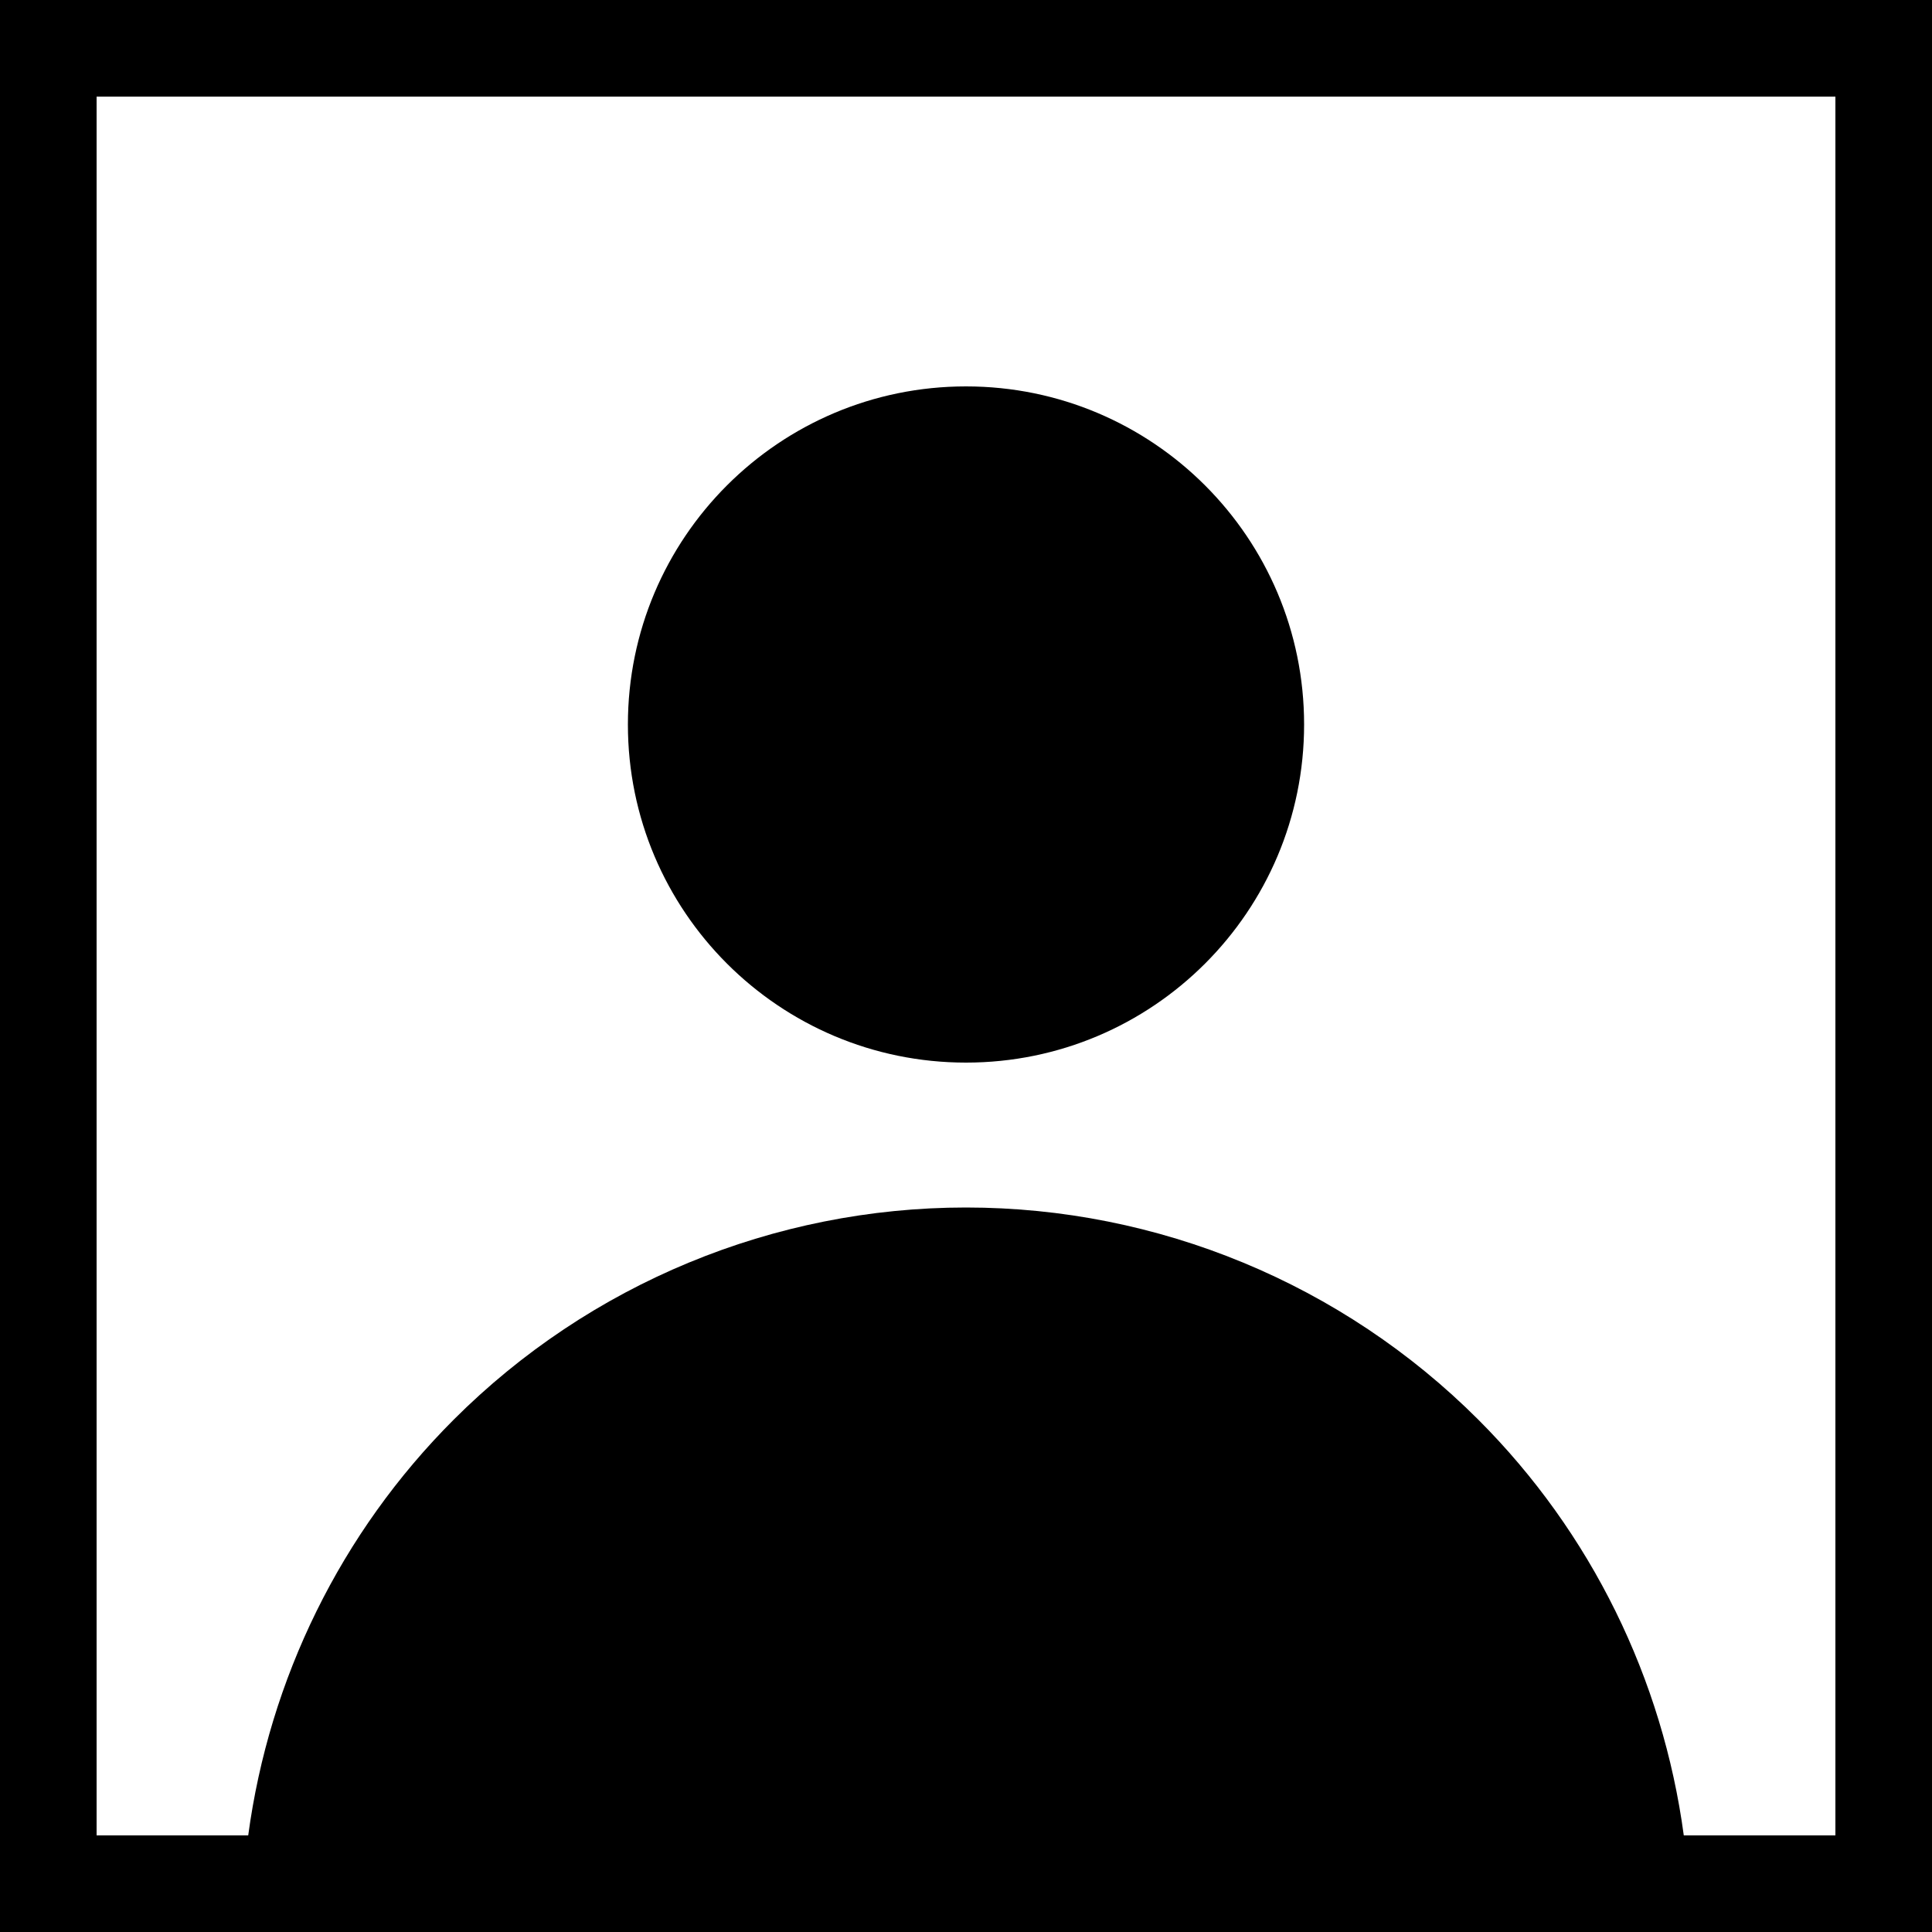
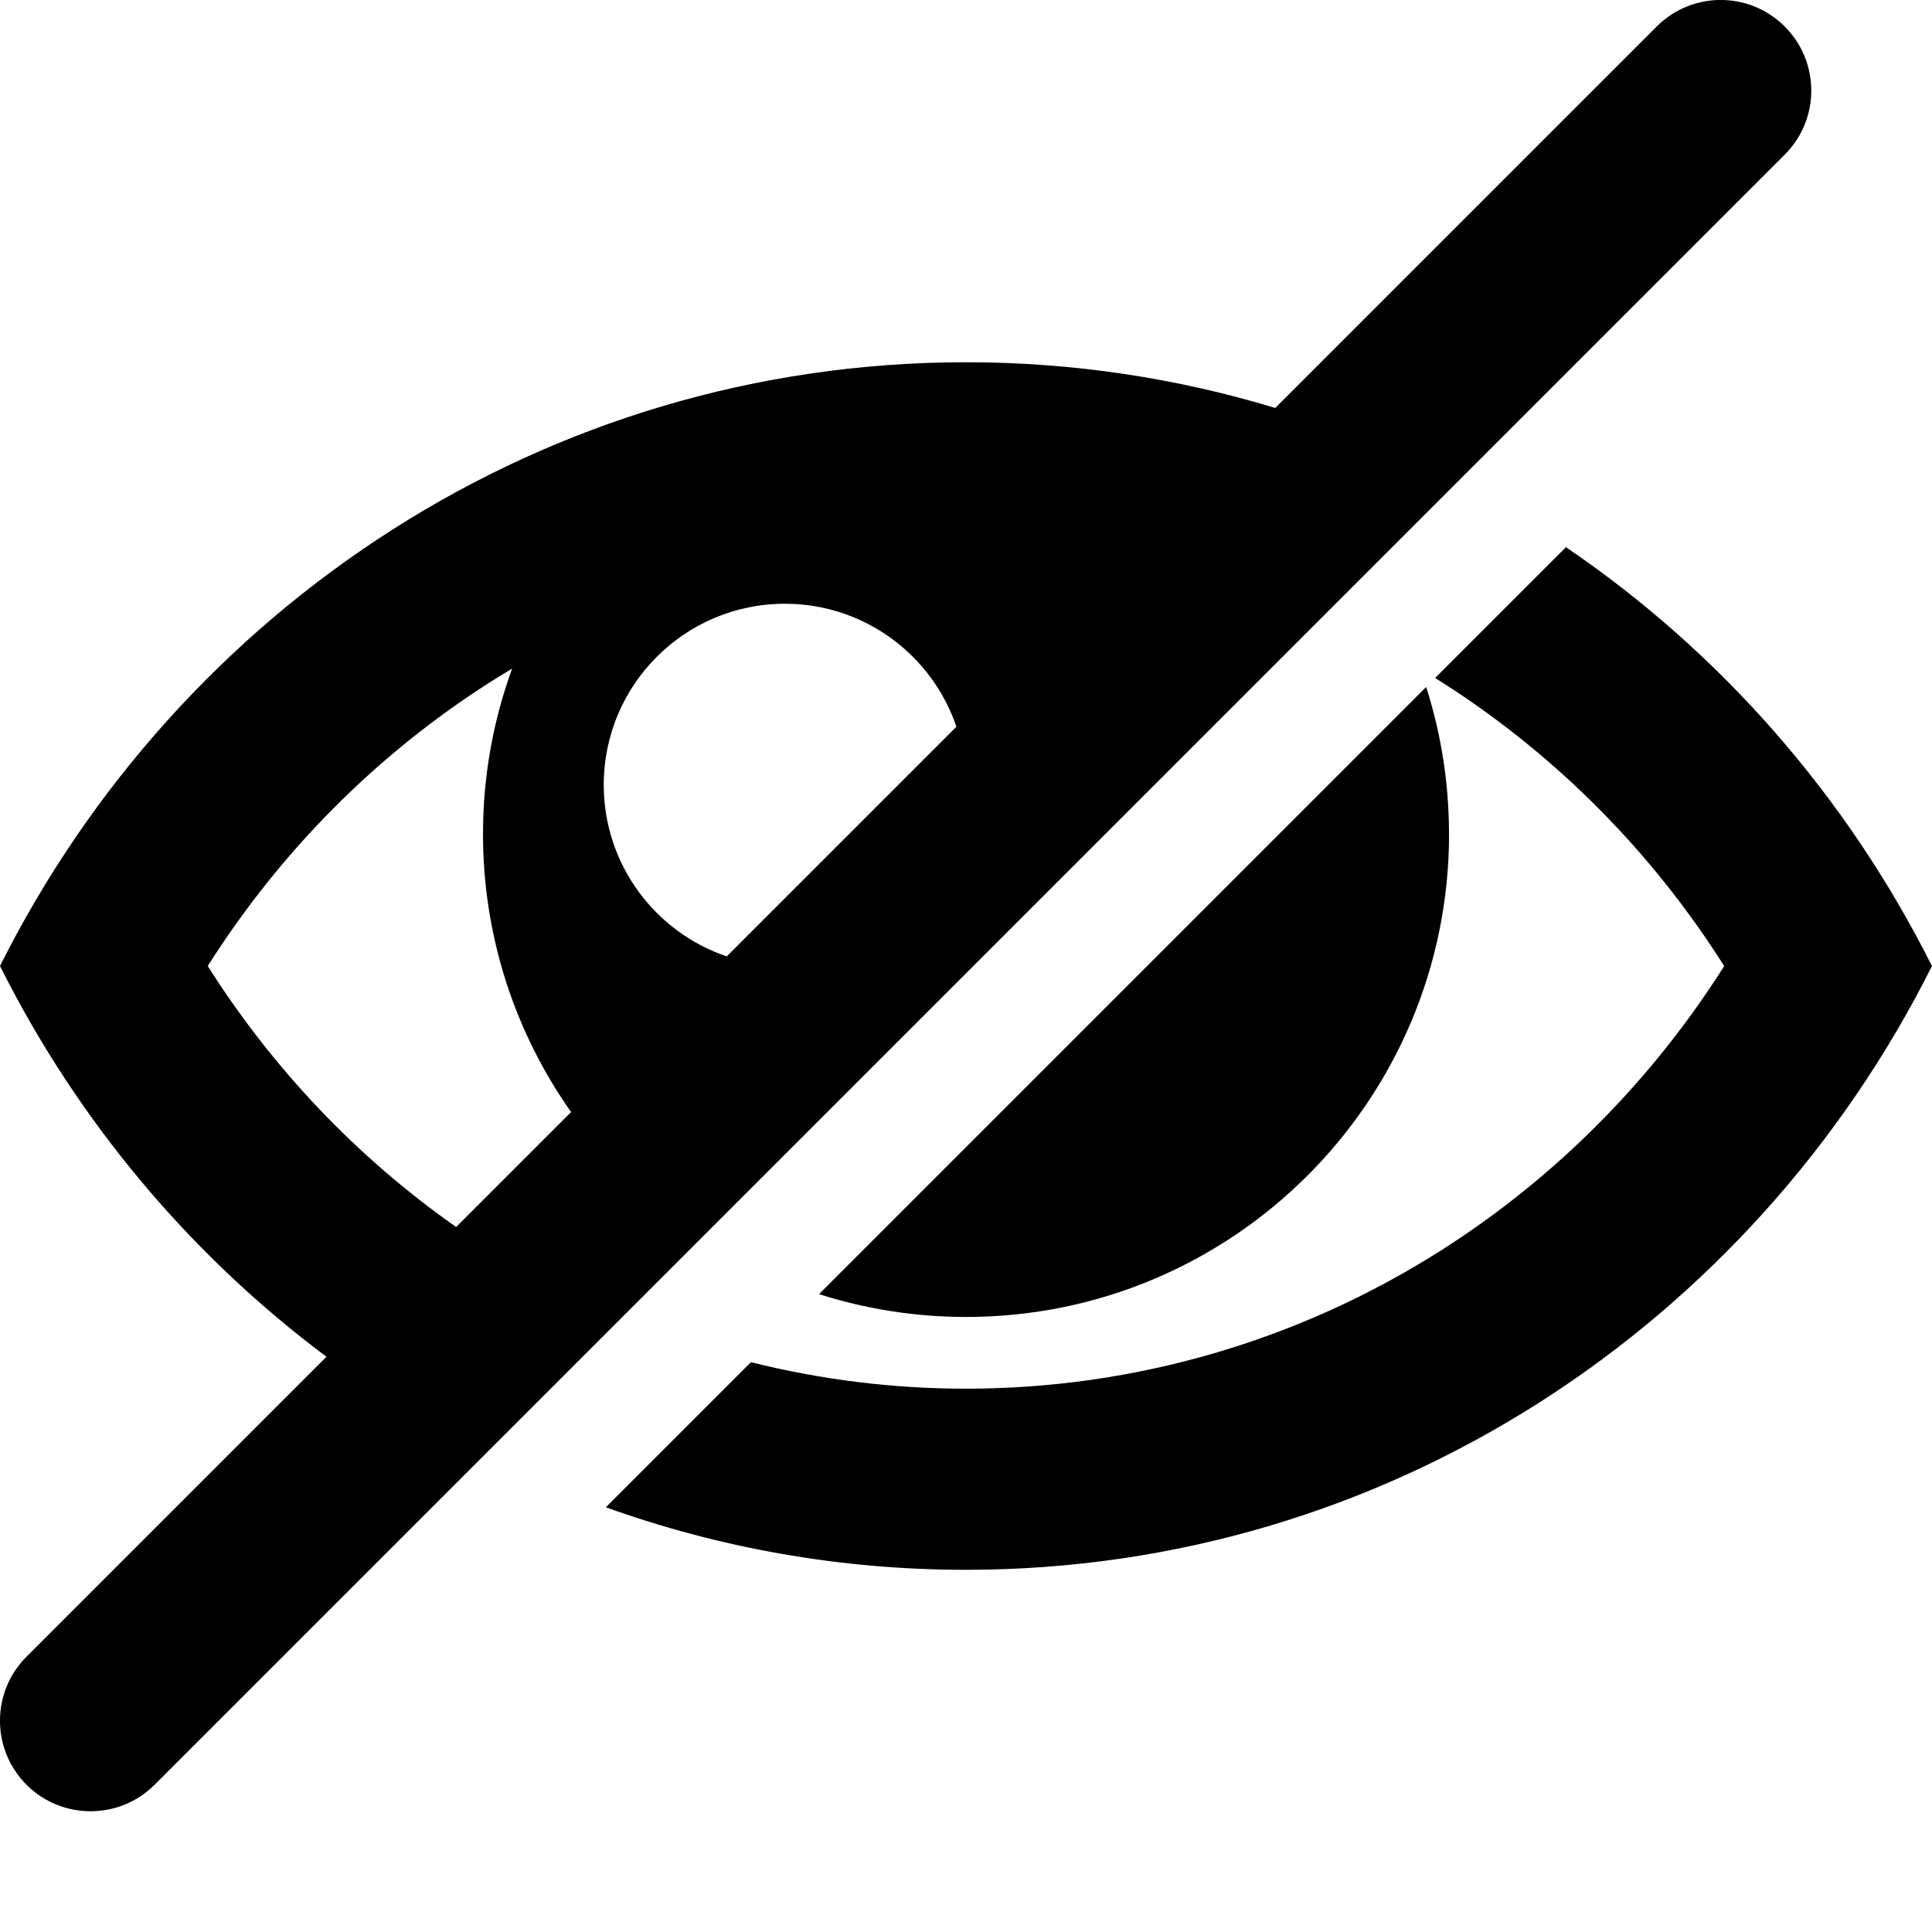
- <svg viewBox="0 0 40 40">
-   <path d="M 0 0 L 0 40 L 5 40 L 35 40 L 40 40 L 40 0 L 0 0 z M 2 2 L 38 2 L 38 38 L 34.861 38 C 34.425 34.761 32.945 31.73 30.607 29.393 C 27.794 26.58 23.978 25 20 25 C 16.022 25 12.206 26.58 9.393 29.393 C 7.055 31.73 5.575 34.761 5.139 38 L 2 38 L 2 2 z " />
-   <path d="m 20,22 c 3.866,0 7,-3.134 7,-7 0,-3.866 -3.134,-7 -7,-7 -3.866,0 -7,3.134 -7,7 0,3.866 3.134,7 7,7 z" />
+ <svg viewBox="0 0 32 32">
+   <path d="M29.561 0.439c-0.586-0.586-1.535-0.586-2.121 0l-6.318 6.318c-1.623-0.492-3.342-0.757-5.122-0.757-6.979 0-13.028 4.064-16 10 1.285 2.566 3.145 4.782 5.407 6.472l-4.968 4.968c-0.586 0.586-0.586 1.535 0 2.121 0.293 0.293 0.677 0.439 1.061 0.439s0.768-0.146 1.061-0.439l27-27c0.586-0.586 0.586-1.536 0-2.121zM13 10c1.32 0 2.44 0.853 2.841 2.037l-3.804 3.804c-1.184-0.401-2.037-1.521-2.037-2.841 0-1.657 1.343-3 3-3zM3.441 16c1.197-1.891 2.79-3.498 4.67-4.697 0.122-0.078 0.246-0.154 0.371-0.228-0.311 0.854-0.482 1.776-0.482 2.737 0 1.715 0.54 3.304 1.459 4.607l-1.904 1.904c-1.639-1.151-3.038-2.621-4.114-4.323z">
+    </path>
+   <path d="M24 13.813c0-0.849-0.133-1.667-0.378-2.434l-10.056 10.056c0.768 0.245 1.586 0.378 2.435 0.378 4.418 0 8-3.582 8-8z">
+    </path>
+   <path d="M25.938 9.062l-2.168 2.168c0.040 0.025 0.079 0.049 0.118 0.074 1.88 1.199 3.473 2.805 4.67 4.697-1.197 1.891-2.79 3.498-4.67 4.697-2.362 1.507-5.090 2.303-7.889 2.303-1.208 0-2.403-0.149-3.561-0.439l-2.403 2.403c1.866 0.671 3.873 1.036 5.964 1.036 6.978 0 13.027-4.064 16-10-1.407-2.81-3.504-5.2-6.062-6.938z">
+    </path>
</svg>
